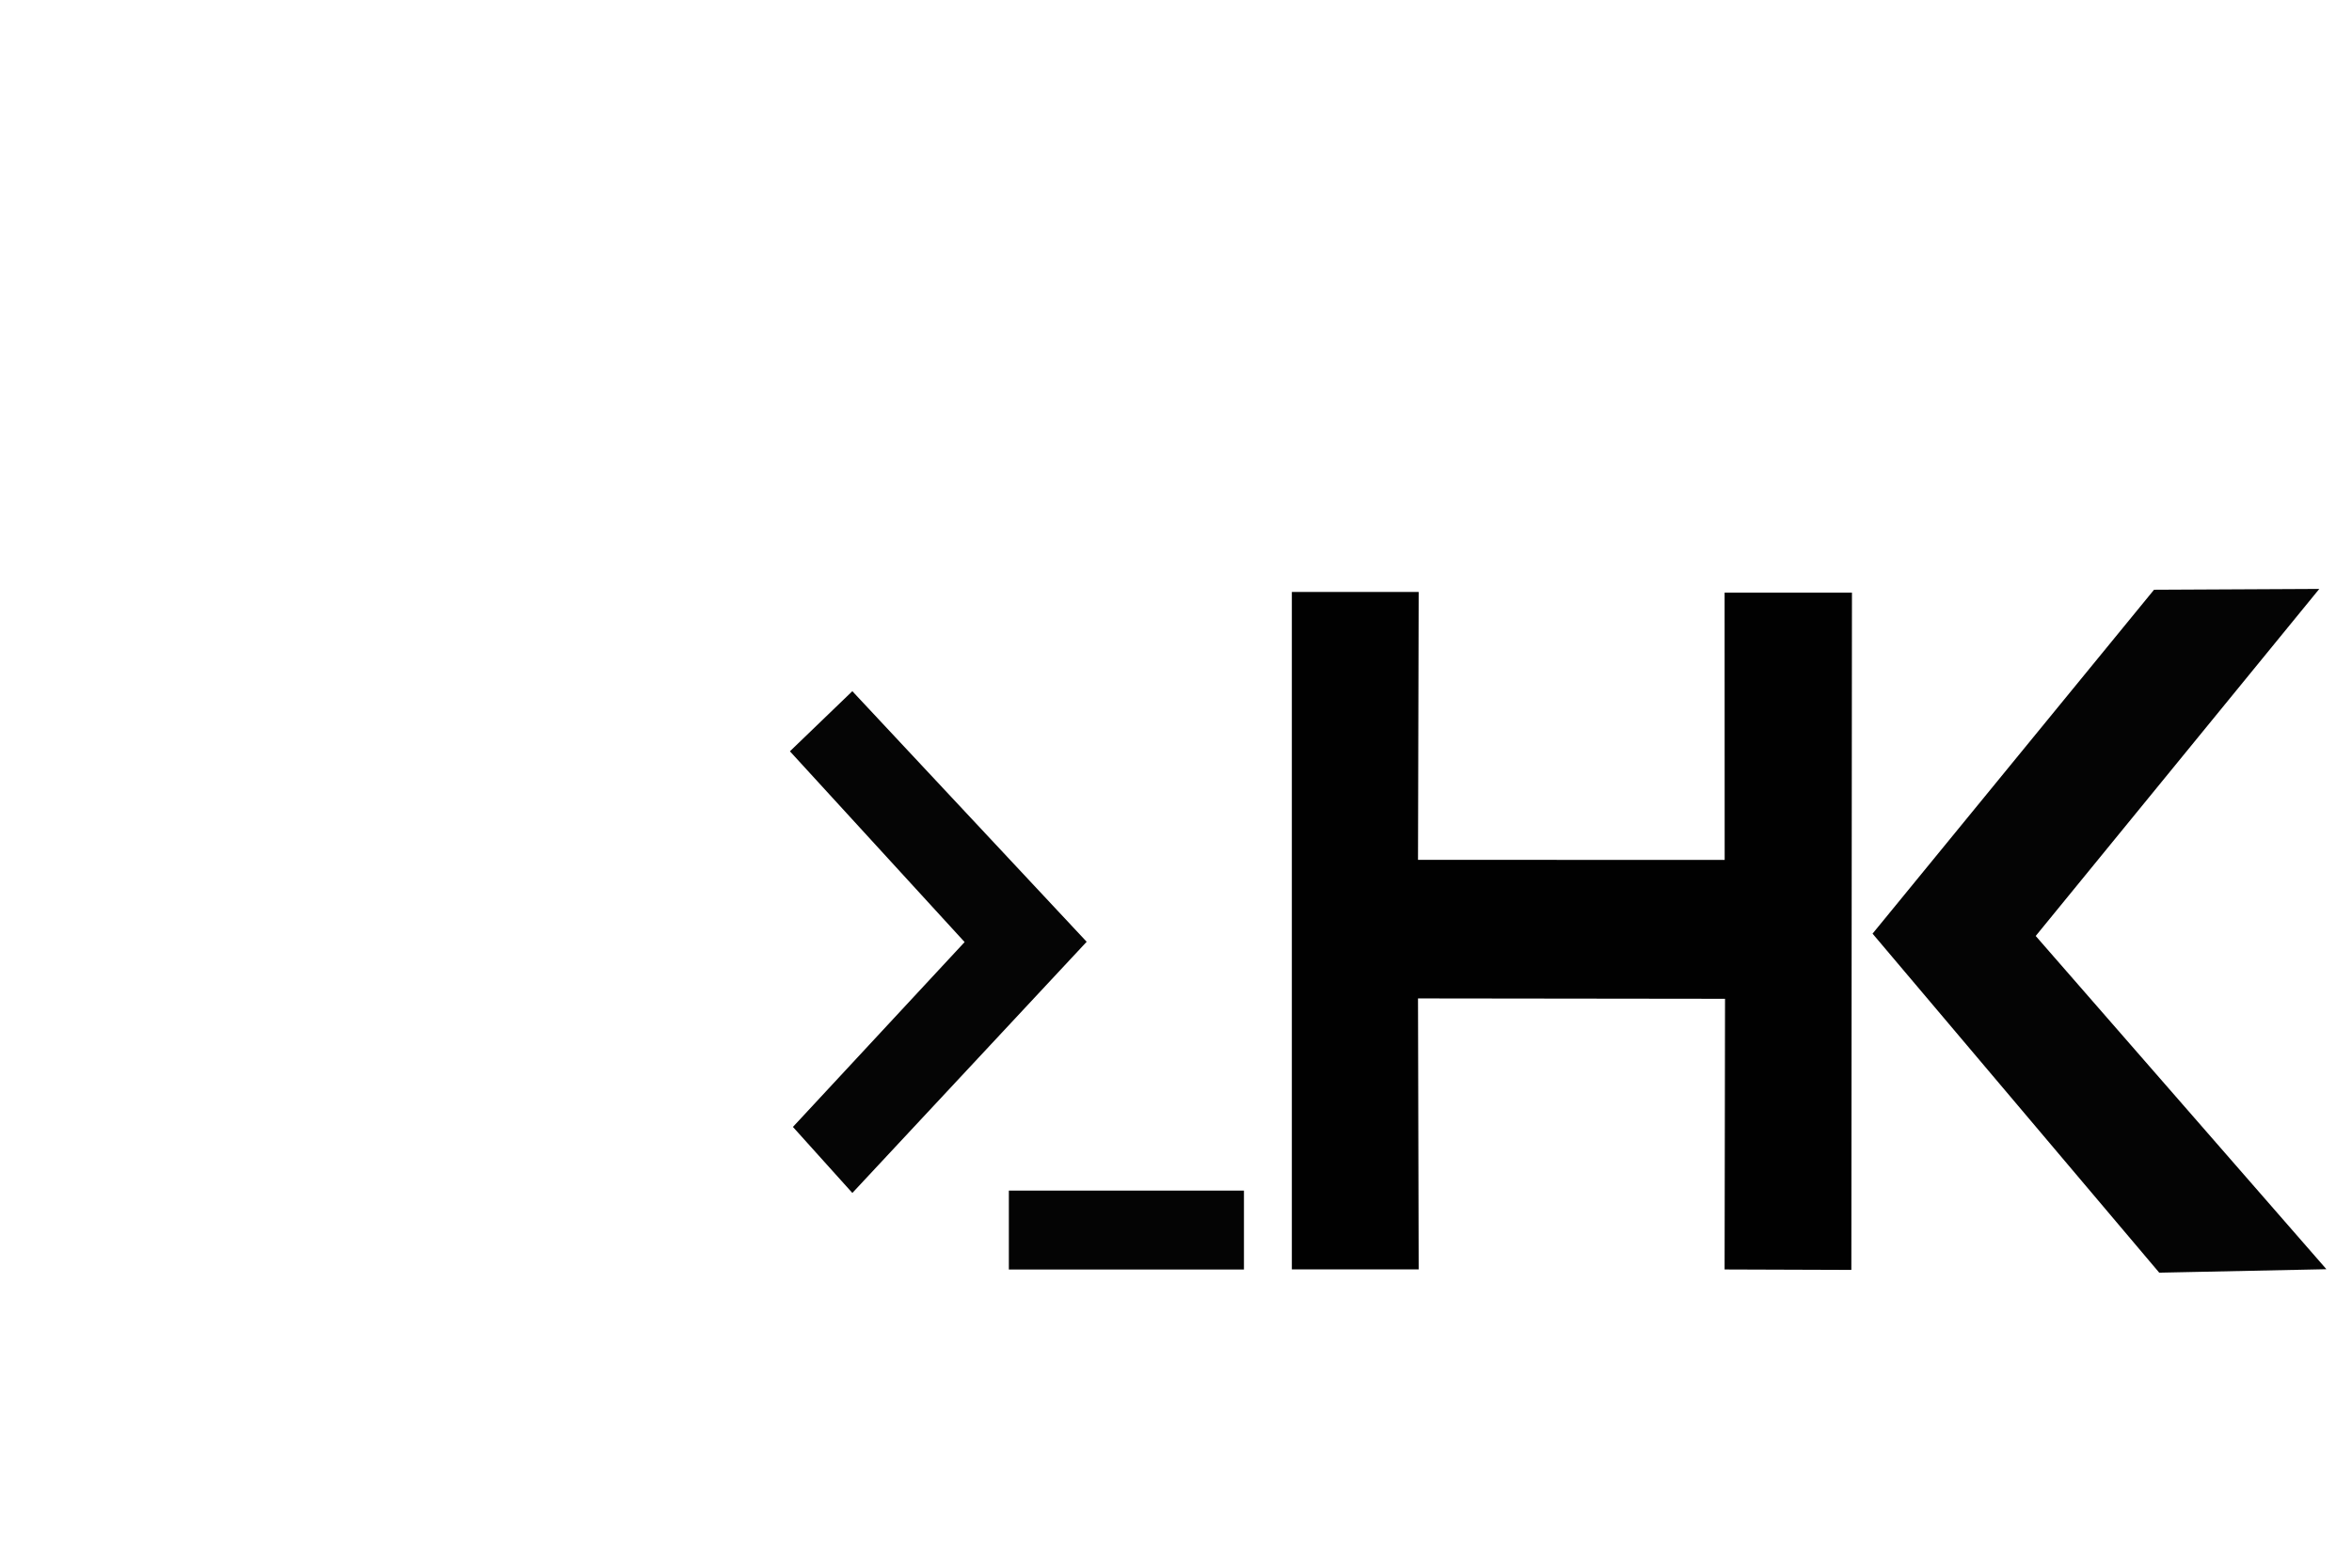
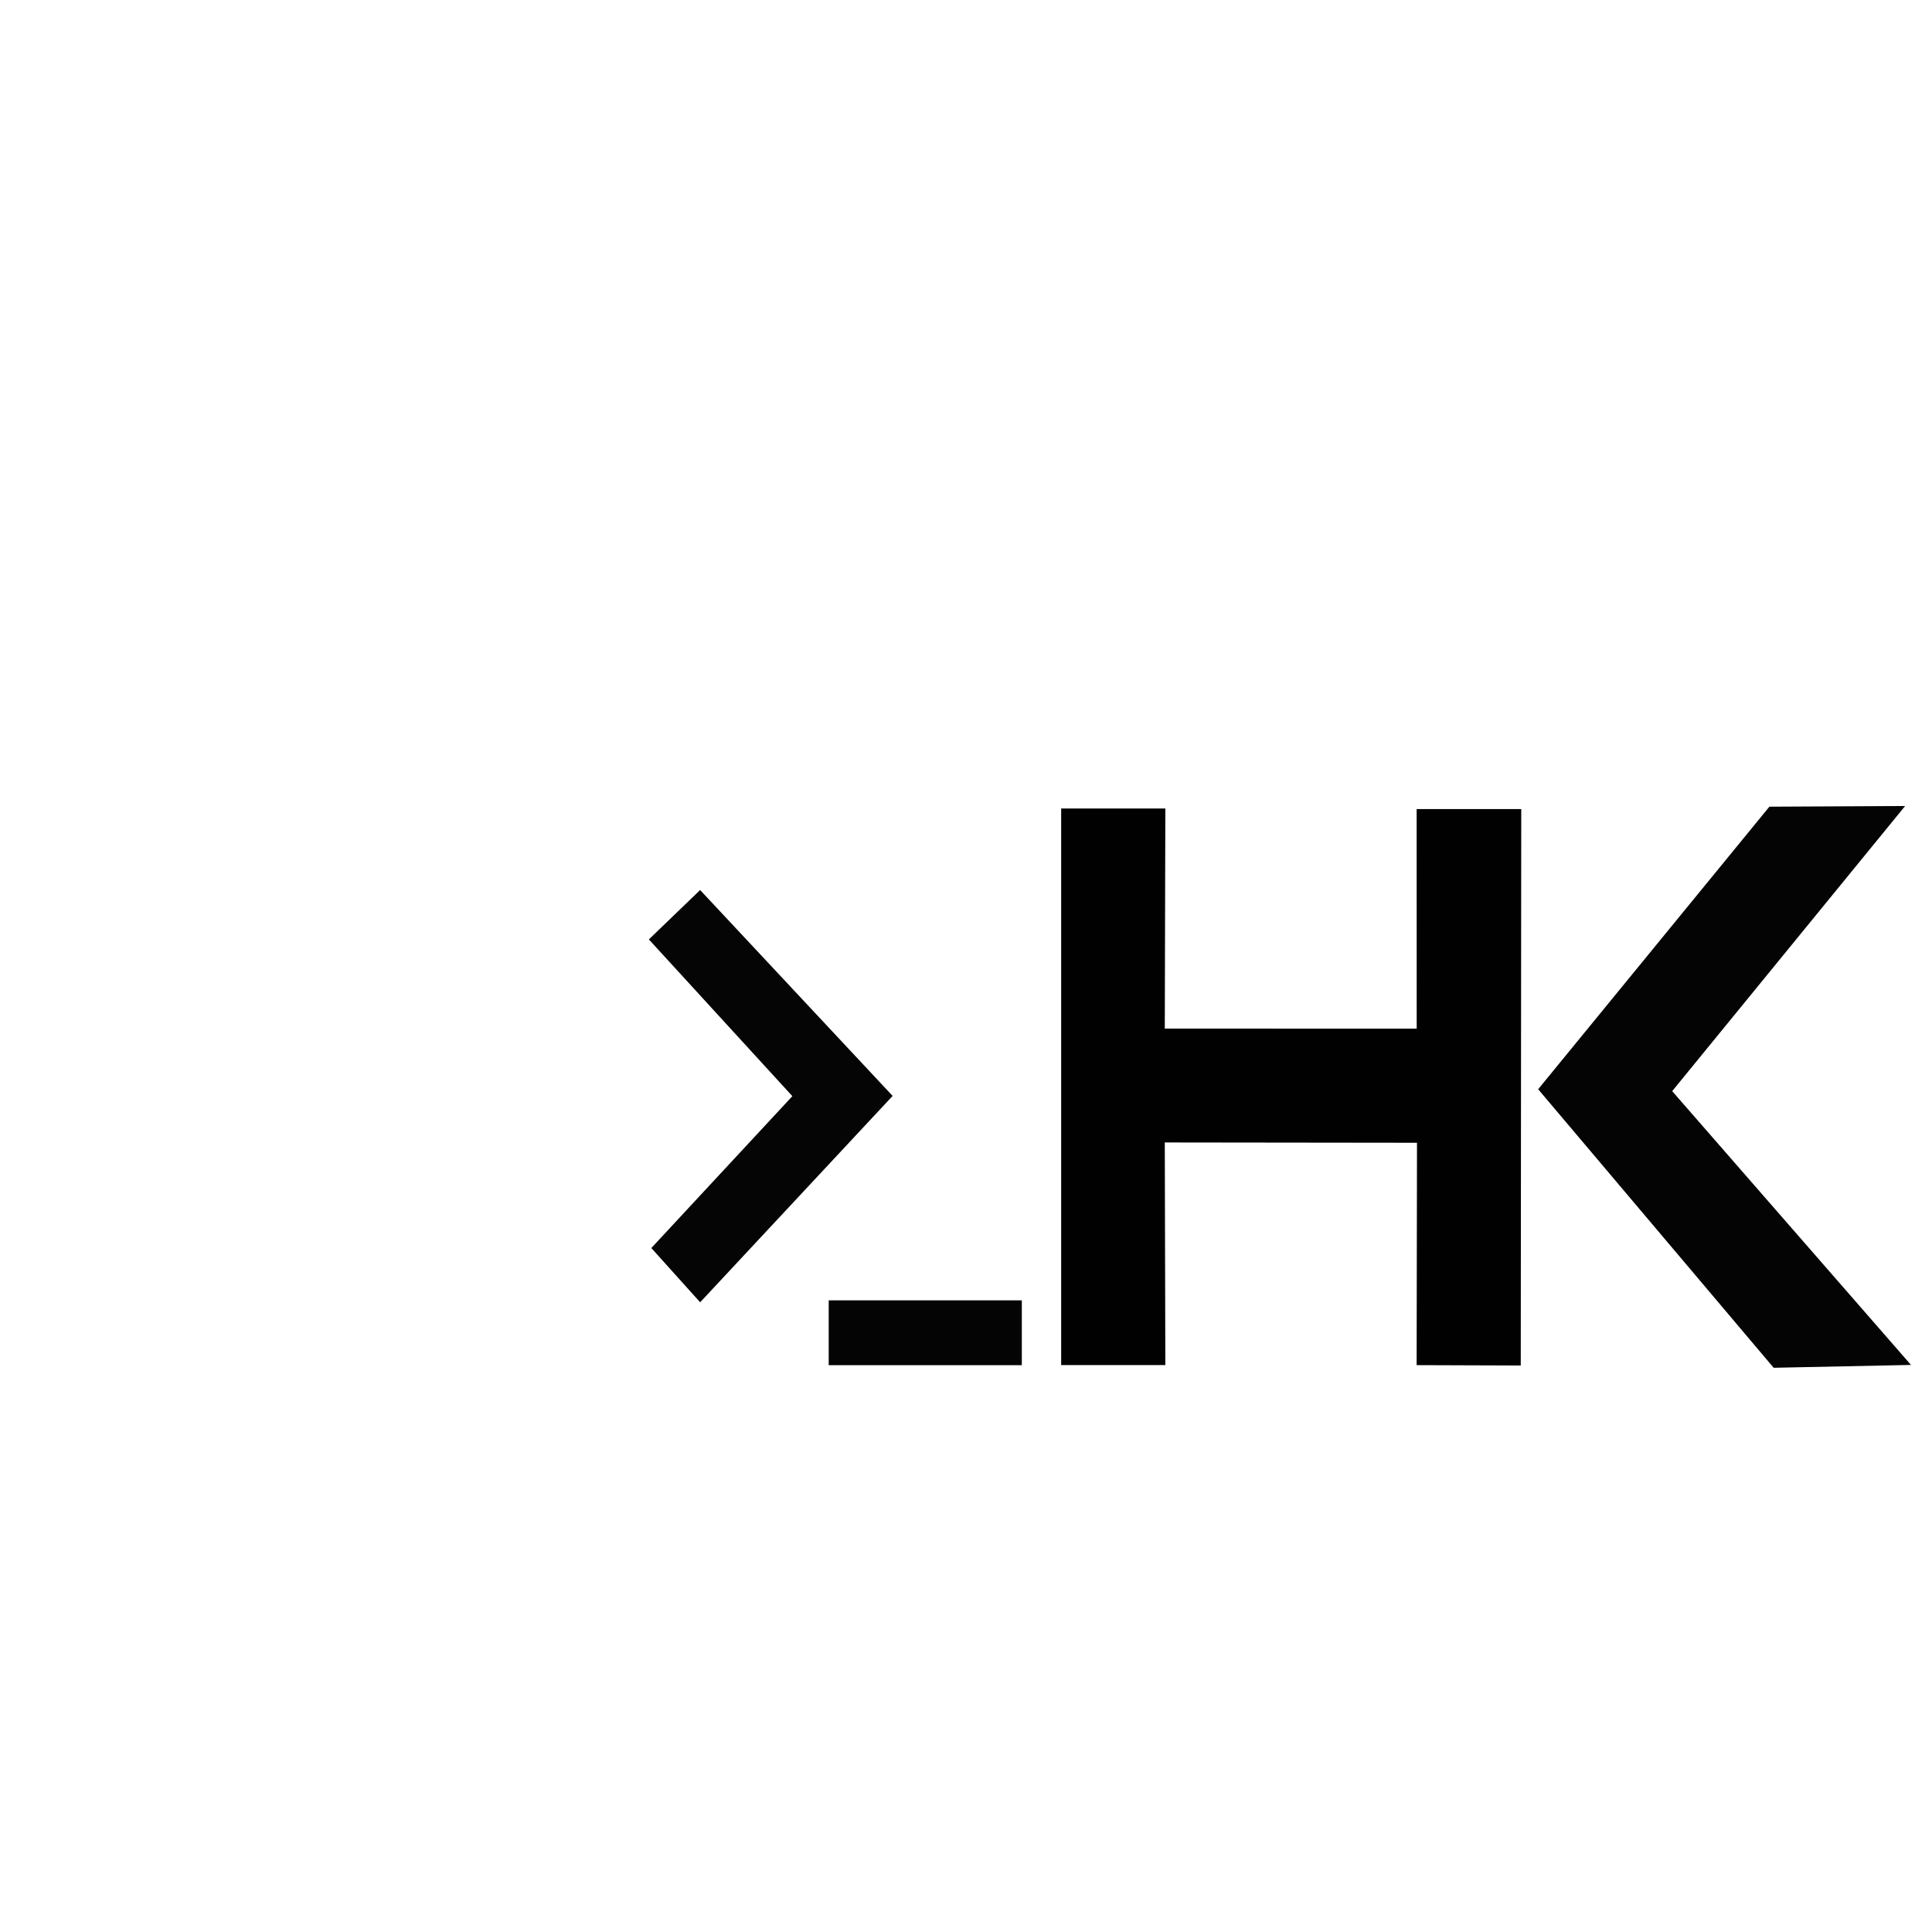
- <svg xmlns="http://www.w3.org/2000/svg" version="1.1" width="2048" height="1365" viewBox="0 0 2048 1365">
+ <svg xmlns="http://www.w3.org/2000/svg" width="512" height="512" viewBox="0 0 2048 1365">
  <defs />
  <g transform="translate(-1044 -623.5) scale(1.15) translate(1044 623.5)">
-     <g data-editor-group="true" transform="matrix(1 0 0 1 522.8558 661.1141)">
+     <g transform="matrix(1 0 0 1 522.8558 661.1141)">
      <g style="">
        <path style="stroke-width: 0; fill: rgb(4,4,4)" vector-effect="non-scaling-stroke" stroke-linecap="round" d="M104.85 159.228L104.85 218.989 282.856 218.989 282.856 159.228Z" />
        <path style="stroke-width: 0; stroke-linejoin: round; fill: rgb(5,5,5)" vector-effect="non-scaling-stroke" stroke-linecap="round" d="M163.768-29.21L-13.649 161.011-58.65 111.011 71.35-28.988-60.924-173.464-13.664-218.989Z" />
      </g>
    </g>
    <path style="stroke-width: 0; fill: rgb(4,4,4)" vector-effect="non-scaling-stroke" stroke-linecap="round" d="M1494.804 365.298L1281.674 625.745 1498.741 882.5 1625.328 879.88 1405.204 627.5 1619.927 364.678Z" />
    <path style="stroke-width: 0; fill: rgb(1,1,1)" vector-effect="non-scaling-stroke" stroke-linecap="round" d="M841.981 366.996L841.981 880.004 938.008 880.004 937.5 674.813 1169.972 675.09 1169.642 880.07 1265.619 880.4 1266.071 367.5 1169.648 367.5 1169.699 569.921 937.5 569.842 938.008 366.996Z" />
  </g>
</svg>
